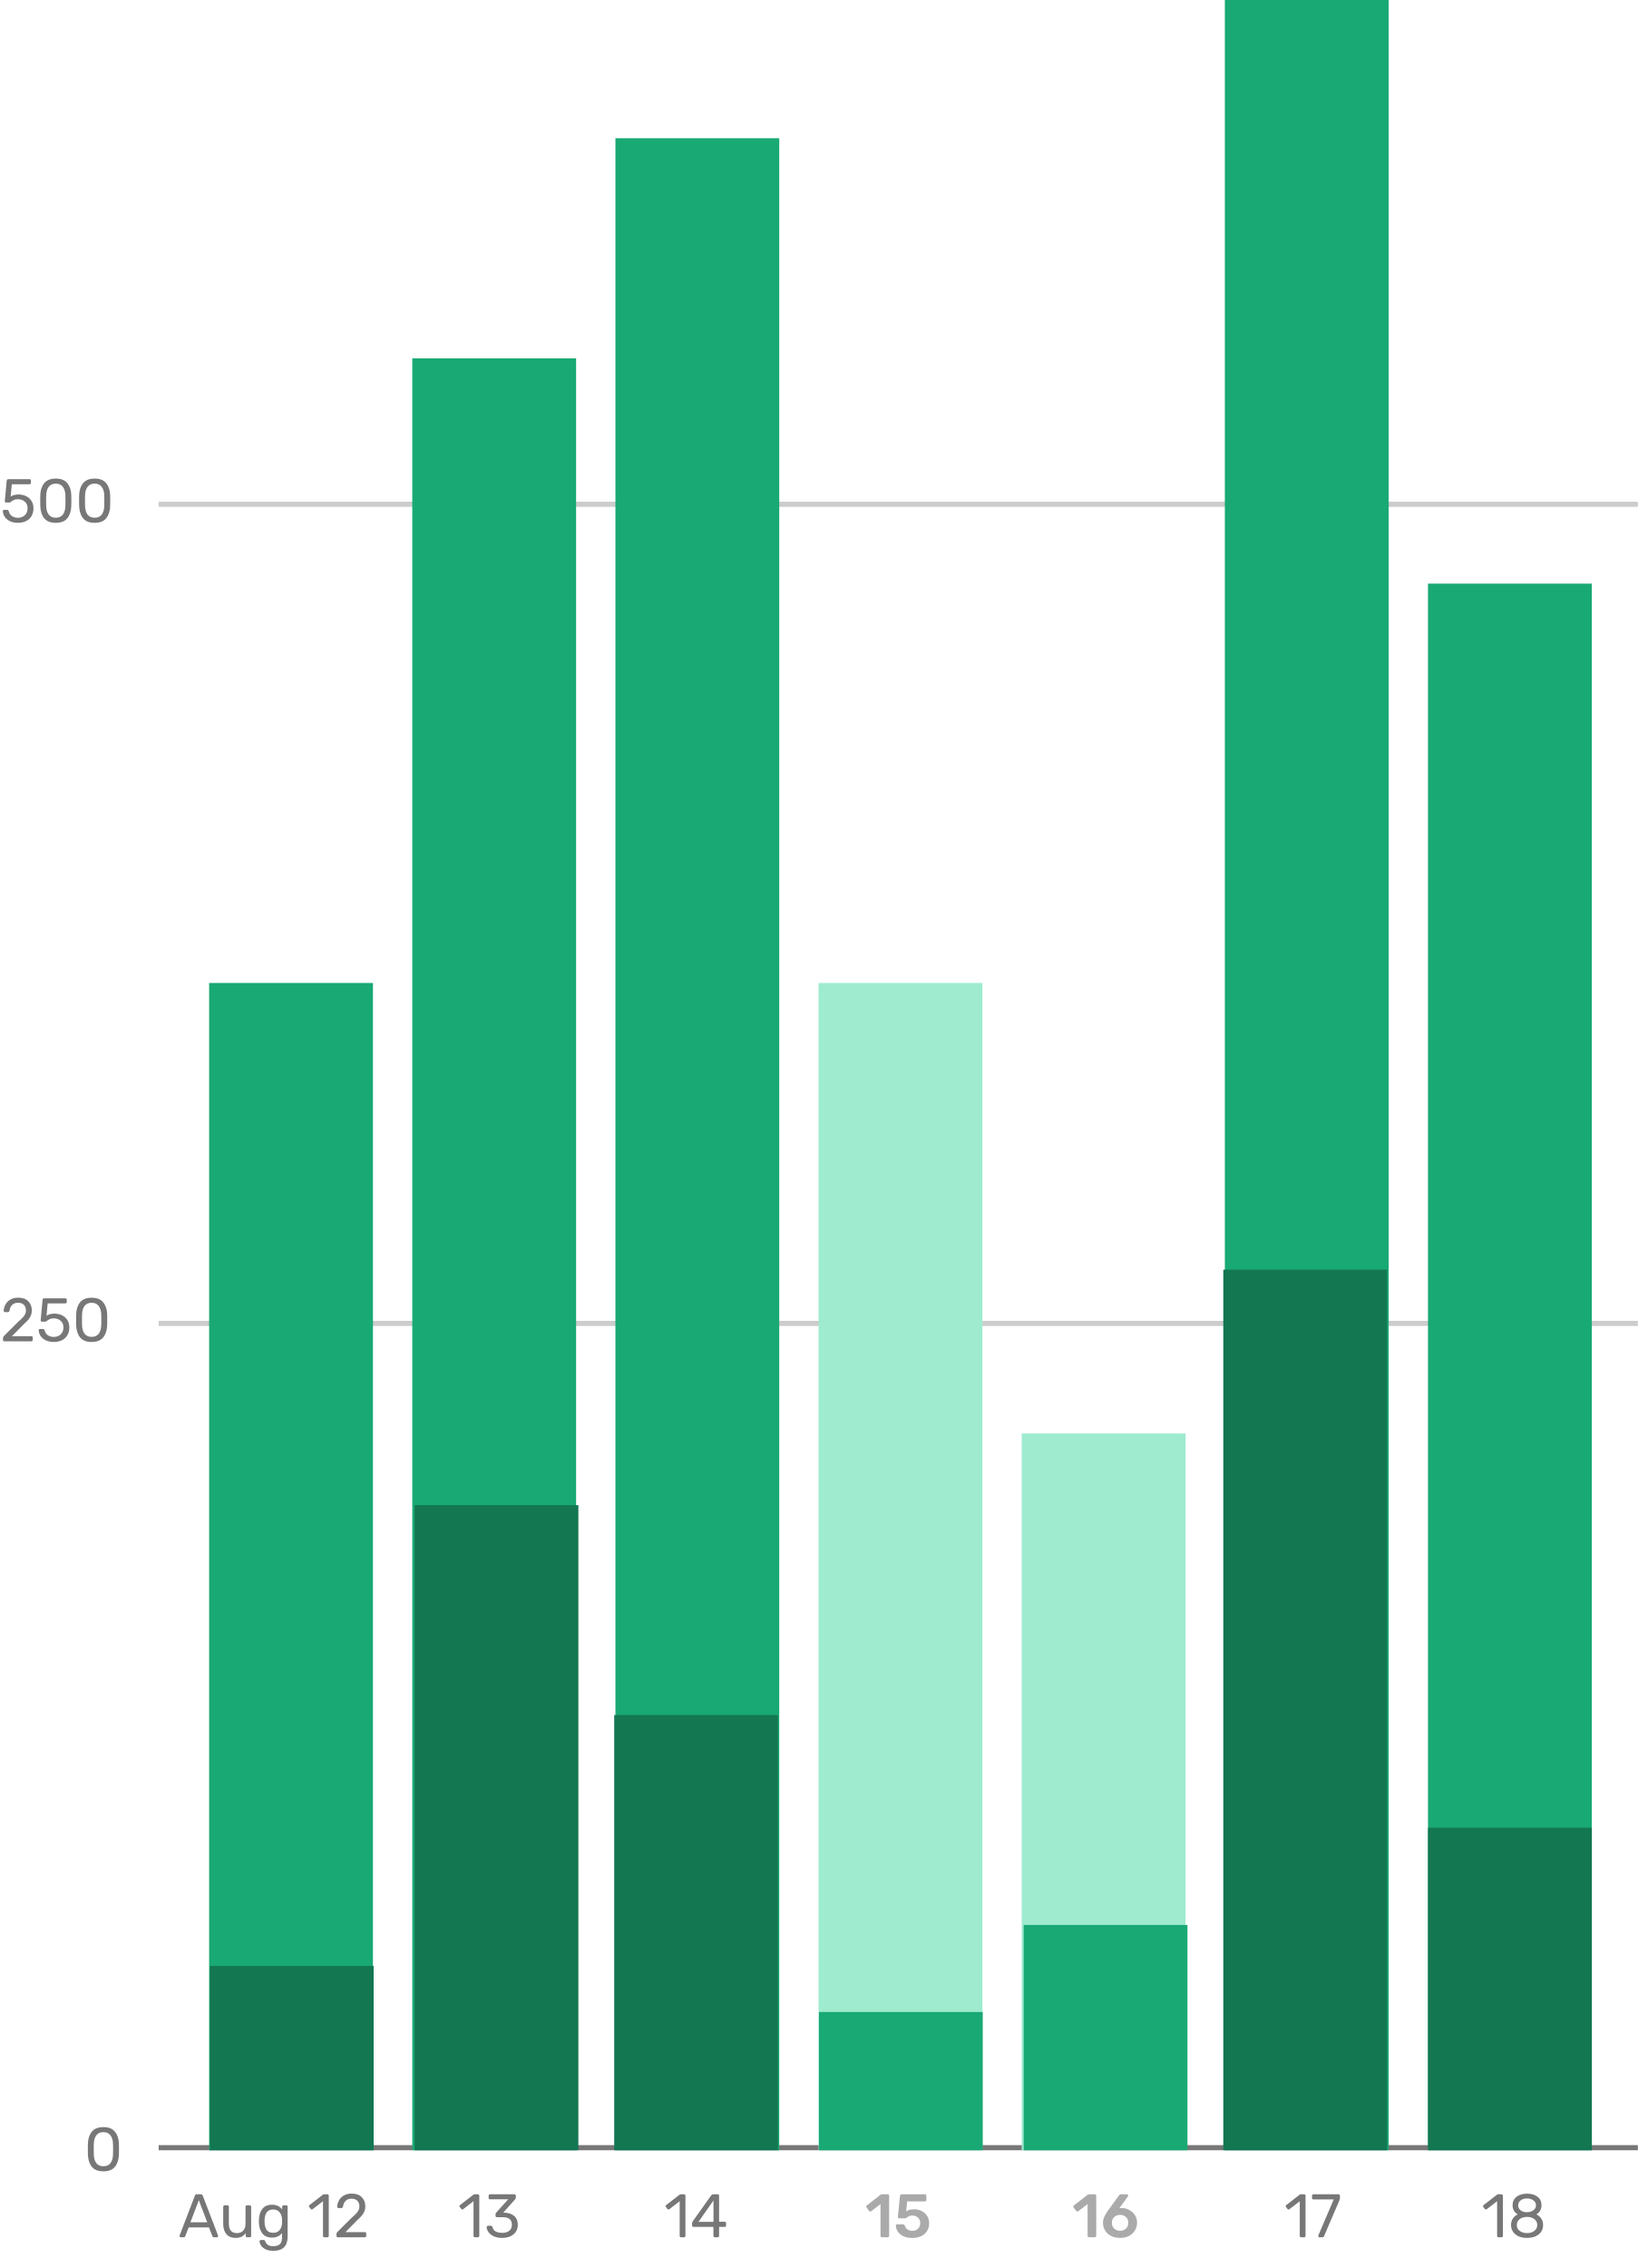
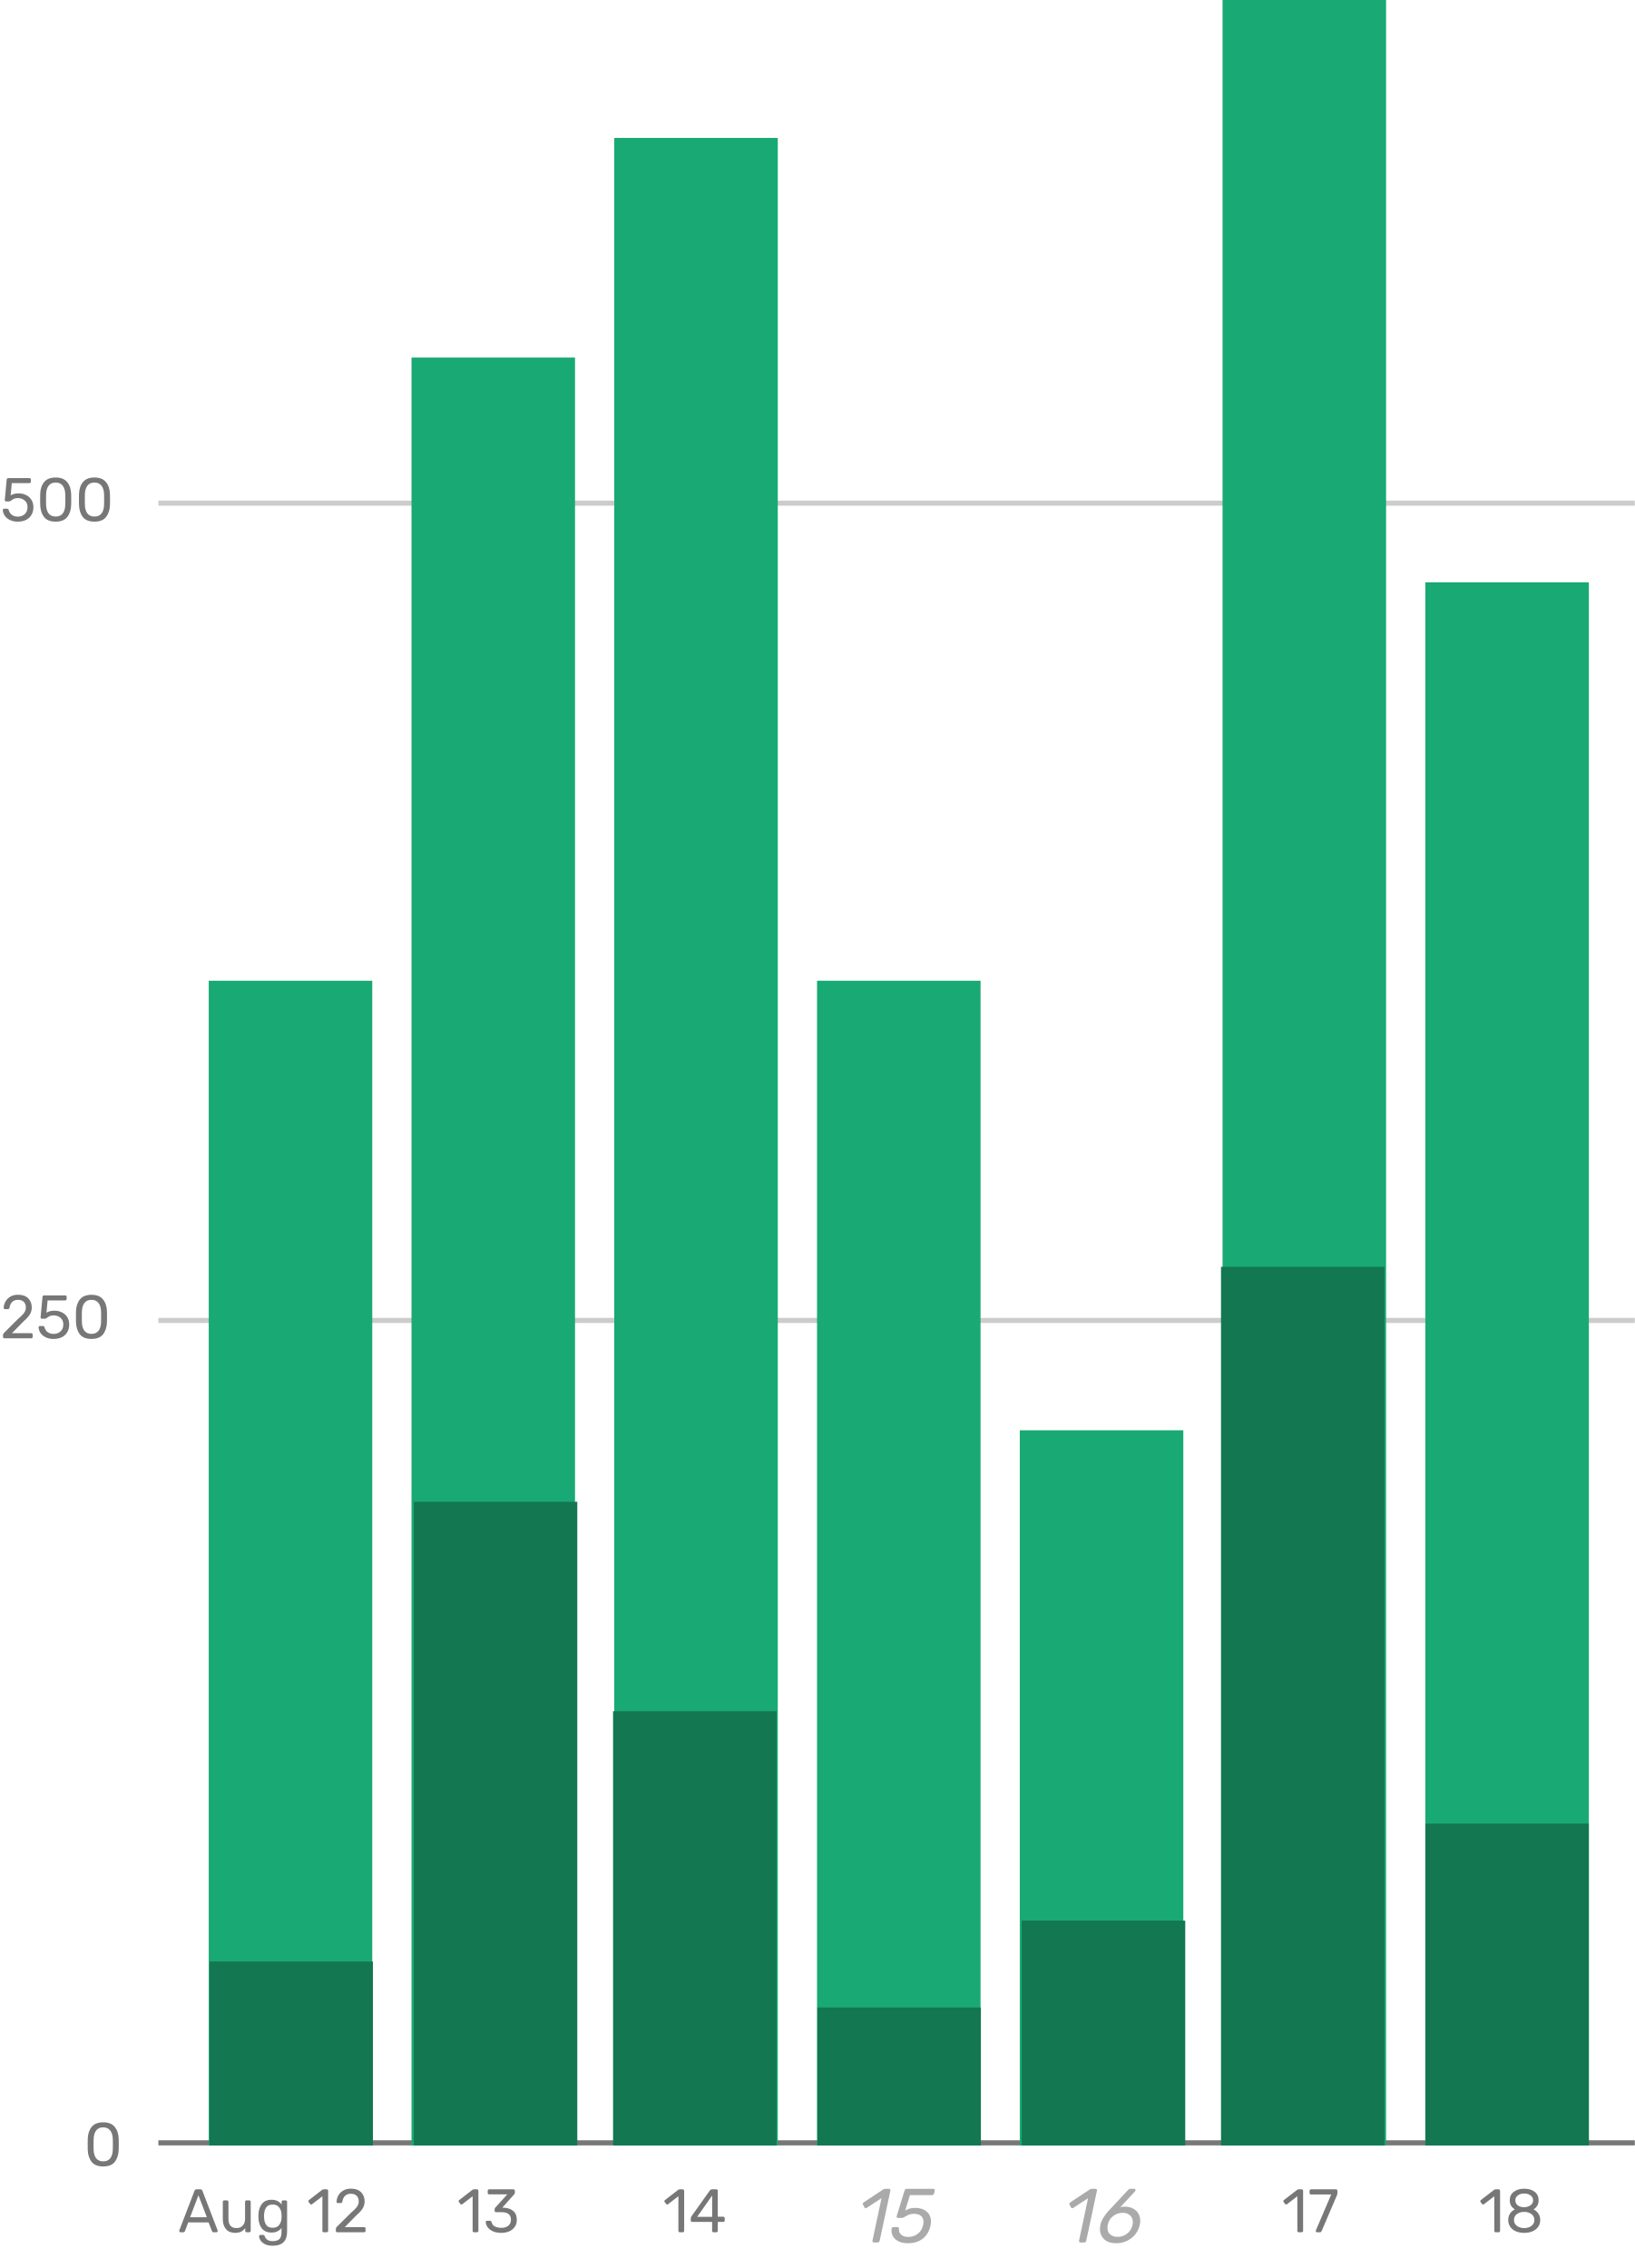
- <svg xmlns="http://www.w3.org/2000/svg" width="320" height="443" viewBox="0 0 320 443" fill="none">
+ <svg xmlns="http://www.w3.org/2000/svg" width="320" height="444" viewBox="0 0 320 444" fill="none">
  <line x1="31" y1="419.5" x2="320" y2="419.5" stroke="#777777" />
  <line x1="31" y1="258.5" x2="320" y2="258.5" stroke="#CCCCCC" />
  <line x1="31" y1="98.5" x2="320" y2="98.5" stroke="#CCCCCC" />
  <path d="M35.318 437C35.254 437 35.198 436.976 35.15 436.928C35.102 436.88 35.078 436.824 35.078 436.76L35.102 436.628L38.078 428.864C38.142 428.688 38.27 428.6 38.462 428.6H39.23C39.422 428.6 39.55 428.688 39.614 428.864L42.59 436.628L42.614 436.76C42.614 436.824 42.586 436.88 42.53 436.928C42.482 436.976 42.426 437 42.362 437H41.798C41.718 437 41.65 436.98 41.594 436.94C41.546 436.892 41.514 436.844 41.498 436.796L40.826 435.068H36.854L36.194 436.796C36.13 436.932 36.03 437 35.894 437H35.318ZM37.202 434.072H40.49L38.846 429.764L37.202 434.072ZM45.999 437.12C45.239 437.12 44.651 436.876 44.236 436.388C43.819 435.892 43.611 435.236 43.611 434.42V431.036C43.611 430.956 43.636 430.892 43.684 430.844C43.739 430.788 43.807 430.76 43.888 430.76H44.44C44.52 430.76 44.584 430.788 44.632 430.844C44.688 430.892 44.715 430.956 44.715 431.036V434.36C44.715 435.576 45.243 436.184 46.3 436.184C46.812 436.184 47.215 436.024 47.511 435.704C47.816 435.376 47.968 434.928 47.968 434.36V431.036C47.968 430.956 47.992 430.892 48.039 430.844C48.096 430.788 48.163 430.76 48.243 430.76H48.795C48.876 430.76 48.94 430.788 48.987 430.844C49.044 430.892 49.072 430.956 49.072 431.036V436.724C49.072 436.804 49.044 436.872 48.987 436.928C48.94 436.976 48.876 437 48.795 437H48.279C48.2 437 48.132 436.976 48.075 436.928C48.028 436.872 48.004 436.804 48.004 436.724V436.184C47.772 436.496 47.499 436.732 47.188 436.892C46.876 437.044 46.48 437.12 45.999 437.12ZM53.399 439.64C52.735 439.64 52.203 439.528 51.803 439.304C51.403 439.08 51.119 438.824 50.951 438.536C50.791 438.248 50.711 438 50.711 437.792C50.711 437.72 50.739 437.656 50.795 437.6C50.851 437.552 50.915 437.528 50.987 437.528H51.515C51.587 437.528 51.647 437.544 51.695 437.576C51.743 437.616 51.783 437.684 51.815 437.78C52.039 438.42 52.547 438.74 53.339 438.74C53.939 438.74 54.383 438.612 54.671 438.356C54.959 438.1 55.103 437.648 55.103 437V436.172C54.639 436.764 53.991 437.06 53.159 437.06C52.311 437.06 51.675 436.788 51.251 436.244C50.835 435.7 50.615 435.012 50.591 434.18L50.579 433.844L50.591 433.52C50.615 432.696 50.835 432.012 51.251 431.468C51.675 430.916 52.311 430.64 53.159 430.64C53.999 430.64 54.655 430.948 55.127 431.564V431.048C55.127 430.968 55.151 430.9 55.199 430.844C55.255 430.788 55.323 430.76 55.403 430.76H55.919C55.999 430.76 56.063 430.788 56.111 430.844C56.167 430.9 56.195 430.968 56.195 431.048V436.868C56.195 438.716 55.263 439.64 53.399 439.64ZM53.375 436.124C53.935 436.124 54.355 435.944 54.635 435.584C54.923 435.216 55.079 434.776 55.103 434.264C55.111 434.192 55.115 434.052 55.115 433.844C55.115 433.644 55.111 433.508 55.103 433.436C55.079 432.924 54.923 432.488 54.635 432.128C54.355 431.76 53.935 431.576 53.375 431.576C52.799 431.576 52.379 431.76 52.115 432.128C51.859 432.488 51.719 432.956 51.695 433.532L51.683 433.844L51.695 434.168C51.719 434.744 51.859 435.216 52.115 435.584C52.379 435.944 52.799 436.124 53.375 436.124ZM63.369 437C63.289 437 63.225 436.976 63.177 436.928C63.129 436.872 63.105 436.804 63.105 436.724V429.956L61.089 431.504C61.033 431.552 60.973 431.576 60.909 431.576C60.837 431.576 60.769 431.536 60.705 431.456L60.417 431.084C60.377 431.028 60.357 430.972 60.357 430.916C60.357 430.828 60.397 430.756 60.477 430.7L63.081 428.684C63.169 428.628 63.273 428.6 63.393 428.6H63.957C64.037 428.6 64.101 428.628 64.149 428.684C64.205 428.732 64.233 428.796 64.233 428.876V436.724C64.233 436.804 64.205 436.872 64.149 436.928C64.101 436.976 64.037 437 63.957 437H63.369ZM66.018 437C65.938 437 65.87 436.976 65.814 436.928C65.766 436.872 65.742 436.804 65.742 436.724V436.364C65.742 436.18 65.842 436.004 66.042 435.836L68.658 433.232C69.25 432.728 69.658 432.316 69.882 431.996C70.106 431.676 70.218 431.336 70.218 430.976C70.218 430.504 70.086 430.136 69.822 429.872C69.558 429.6 69.174 429.464 68.67 429.464C68.19 429.464 67.81 429.604 67.53 429.884C67.25 430.164 67.078 430.54 67.014 431.012C66.998 431.1 66.958 431.168 66.894 431.216C66.83 431.264 66.766 431.288 66.702 431.288H66.126C66.054 431.288 65.994 431.264 65.946 431.216C65.898 431.168 65.874 431.112 65.874 431.048C65.89 430.624 66.002 430.216 66.21 429.824C66.426 429.424 66.742 429.1 67.158 428.852C67.574 428.596 68.078 428.468 68.67 428.468C69.566 428.468 70.238 428.704 70.686 429.176C71.142 429.64 71.37 430.232 71.37 430.952C71.37 431.456 71.246 431.912 70.998 432.32C70.758 432.72 70.378 433.144 69.858 433.592L67.494 435.992H71.274C71.362 435.992 71.43 436.016 71.478 436.064C71.526 436.112 71.55 436.18 71.55 436.268V436.724C71.55 436.804 71.522 436.872 71.466 436.928C71.418 436.976 71.354 437 71.274 437H66.018Z" fill="#777777" />
  <path d="M92.777 437C92.697 437 92.633 436.976 92.585 436.928C92.537 436.872 92.513 436.804 92.513 436.724V429.956L90.497 431.504C90.441 431.552 90.381 431.576 90.317 431.576C90.245 431.576 90.177 431.536 90.113 431.456L89.825 431.084C89.785 431.028 89.765 430.972 89.765 430.916C89.765 430.828 89.805 430.756 89.885 430.7L92.489 428.684C92.577 428.628 92.681 428.6 92.801 428.6H93.365C93.445 428.6 93.509 428.628 93.557 428.684C93.613 428.732 93.641 428.796 93.641 428.876V436.724C93.641 436.804 93.613 436.872 93.557 436.928C93.509 436.976 93.445 437 93.365 437H92.777ZM98.115 437.12C97.491 437.12 96.951 437.02 96.495 436.82C96.039 436.612 95.691 436.344 95.451 436.016C95.219 435.688 95.095 435.348 95.079 434.996C95.079 434.924 95.103 434.868 95.151 434.828C95.199 434.78 95.259 434.756 95.331 434.756H95.871C95.959 434.756 96.031 434.776 96.087 434.816C96.143 434.848 96.187 434.916 96.219 435.02C96.323 435.428 96.547 435.716 96.891 435.884C97.243 436.052 97.655 436.136 98.127 436.136C98.703 436.136 99.159 436 99.495 435.728C99.839 435.448 100.011 435.052 100.011 434.54C100.011 433.564 99.415 433.076 98.223 433.076H97.095C97.015 433.076 96.947 433.052 96.891 433.004C96.843 432.948 96.819 432.88 96.819 432.8V432.488C96.819 432.368 96.863 432.264 96.951 432.176L99.291 429.584H95.739C95.659 429.584 95.591 429.56 95.535 429.512C95.487 429.464 95.463 429.4 95.463 429.32V428.888C95.463 428.8 95.487 428.732 95.535 428.684C95.591 428.628 95.659 428.6 95.739 428.6H100.491C100.579 428.6 100.647 428.628 100.695 428.684C100.751 428.732 100.779 428.8 100.779 428.888V429.284C100.779 429.372 100.739 429.464 100.659 429.56L98.319 432.188H98.511C99.327 432.212 99.971 432.424 100.443 432.824C100.923 433.224 101.163 433.808 101.163 434.576C101.163 435.104 101.031 435.56 100.767 435.944C100.511 436.32 100.151 436.612 99.687 436.82C99.223 437.02 98.699 437.12 98.115 437.12Z" fill="#777777" />
  <path d="M133.054 437C132.974 437 132.91 436.976 132.862 436.928C132.814 436.872 132.79 436.804 132.79 436.724V429.956L130.774 431.504C130.718 431.552 130.658 431.576 130.594 431.576C130.522 431.576 130.454 431.536 130.39 431.456L130.102 431.084C130.062 431.028 130.042 430.972 130.042 430.916C130.042 430.828 130.082 430.756 130.162 430.7L132.766 428.684C132.854 428.628 132.958 428.6 133.078 428.6H133.642C133.722 428.6 133.786 428.628 133.834 428.684C133.89 428.732 133.918 428.796 133.918 428.876V436.724C133.918 436.804 133.89 436.872 133.834 436.928C133.786 436.976 133.722 437 133.642 437H133.054ZM139.664 437C139.584 437 139.516 436.976 139.46 436.928C139.412 436.872 139.388 436.804 139.388 436.724V434.972H135.488C135.408 434.972 135.34 434.948 135.284 434.9C135.236 434.844 135.212 434.776 135.212 434.696V434.252C135.212 434.14 135.256 434.02 135.344 433.892L138.956 428.804C138.996 428.74 139.056 428.692 139.136 428.66C139.216 428.62 139.304 428.6 139.4 428.6H140.216C140.304 428.6 140.372 428.624 140.42 428.672C140.468 428.72 140.492 428.788 140.492 428.876V433.964H141.584C141.664 433.964 141.728 433.992 141.776 434.048C141.832 434.096 141.86 434.16 141.86 434.24V434.696C141.86 434.776 141.832 434.844 141.776 434.9C141.728 434.948 141.664 434.972 141.584 434.972H140.492V436.724C140.492 436.804 140.464 436.872 140.408 436.928C140.36 436.976 140.296 437 140.216 437H139.664ZM136.46 433.988H139.4V429.812L136.46 433.988Z" fill="#777777" />
-   <path d="M172.314 437C172.234 437 172.166 436.972 172.11 436.916C172.054 436.86 172.026 436.792 172.026 436.712V430.52L170.214 431.912C170.166 431.952 170.106 431.972 170.034 431.972C169.938 431.972 169.862 431.932 169.806 431.852L169.29 431.18C169.25 431.124 169.23 431.068 169.23 431.012C169.23 430.916 169.274 430.836 169.362 430.772L172.05 428.684C172.138 428.628 172.238 428.6 172.35 428.6H173.43C173.51 428.6 173.578 428.628 173.634 428.684C173.69 428.74 173.718 428.808 173.718 428.888V436.712C173.718 436.792 173.69 436.86 173.634 436.916C173.578 436.972 173.51 437 173.43 437H172.314ZM178.241 437.132C177.577 437.132 177.001 437.02 176.513 436.796C176.033 436.572 175.669 436.276 175.421 435.908C175.173 435.54 175.041 435.144 175.025 434.72V434.696C175.025 434.632 175.049 434.58 175.097 434.54C175.153 434.492 175.213 434.468 175.277 434.468H176.417C176.601 434.468 176.717 434.548 176.765 434.708C176.877 435.06 177.061 435.32 177.317 435.488C177.581 435.656 177.889 435.74 178.241 435.74C178.689 435.74 179.057 435.604 179.345 435.332C179.641 435.06 179.789 434.684 179.789 434.204C179.789 433.772 179.641 433.424 179.345 433.16C179.057 432.888 178.689 432.752 178.241 432.752C178.001 432.752 177.805 432.784 177.653 432.848C177.501 432.912 177.353 433 177.209 433.112C177.193 433.12 177.157 433.144 177.101 433.184C177.045 433.224 176.993 433.252 176.945 433.268C176.905 433.284 176.861 433.292 176.813 433.292H175.685C175.613 433.292 175.549 433.268 175.493 433.22C175.445 433.164 175.421 433.1 175.421 433.028L175.829 428.936C175.837 428.832 175.873 428.752 175.937 428.696C176.009 428.632 176.093 428.6 176.189 428.6H180.701C180.789 428.6 180.857 428.628 180.905 428.684C180.961 428.732 180.989 428.8 180.989 428.888V429.704C180.989 429.784 180.961 429.852 180.905 429.908C180.857 429.964 180.789 429.992 180.701 429.992H177.233L177.041 431.936C177.225 431.816 177.437 431.72 177.677 431.648C177.917 431.568 178.229 431.528 178.613 431.528C179.133 431.528 179.613 431.64 180.053 431.864C180.501 432.08 180.857 432.396 181.121 432.812C181.393 433.22 181.529 433.696 181.529 434.24C181.529 434.824 181.393 435.336 181.121 435.776C180.849 436.208 180.465 436.544 179.969 436.784C179.473 437.016 178.897 437.132 178.241 437.132Z" fill="#AAAAAA" />
-   <path d="M212.773 437C212.693 437 212.625 436.972 212.569 436.916C212.513 436.86 212.485 436.792 212.485 436.712V430.52L210.673 431.912C210.625 431.952 210.565 431.972 210.493 431.972C210.397 431.972 210.321 431.932 210.265 431.852L209.749 431.18C209.709 431.124 209.689 431.068 209.689 431.012C209.689 430.916 209.733 430.836 209.821 430.772L212.509 428.684C212.597 428.628 212.697 428.6 212.809 428.6H213.889C213.969 428.6 214.037 428.628 214.093 428.684C214.149 428.74 214.177 428.808 214.177 428.888V436.712C214.177 436.792 214.149 436.86 214.093 436.916C214.037 436.972 213.969 437 213.889 437H212.773ZM218.856 437.12C218.184 437.12 217.592 436.992 217.08 436.736C216.576 436.48 216.184 436.128 215.904 435.68C215.632 435.232 215.496 434.728 215.496 434.168C215.496 433.464 215.808 432.688 216.432 431.84L218.616 428.84C218.68 428.76 218.74 428.7 218.796 428.66C218.852 428.62 218.932 428.6 219.036 428.6H220.176C220.248 428.6 220.304 428.628 220.344 428.684C220.392 428.732 220.416 428.792 220.416 428.864C220.416 428.92 220.4 428.972 220.368 429.02L218.688 431.336C218.816 431.304 218.984 431.288 219.192 431.288C219.728 431.296 220.22 431.428 220.668 431.684C221.124 431.932 221.484 432.272 221.748 432.704C222.02 433.136 222.156 433.616 222.156 434.144C222.156 434.688 222.02 435.188 221.748 435.644C221.484 436.092 221.1 436.452 220.596 436.724C220.1 436.988 219.52 437.12 218.856 437.12ZM218.832 435.728C219.28 435.728 219.66 435.592 219.972 435.32C220.284 435.04 220.44 434.656 220.44 434.168C220.44 433.688 220.284 433.312 219.972 433.04C219.668 432.76 219.288 432.62 218.832 432.62C218.384 432.62 218.004 432.76 217.692 433.04C217.388 433.312 217.236 433.688 217.236 434.168C217.236 434.656 217.388 435.04 217.692 435.32C218.004 435.592 218.384 435.728 218.832 435.728Z" fill="#AAAAAA" />
+   <path d="M171.062 439C170.962 439 170.882 438.97 170.822 438.91C170.772 438.84 170.757 438.755 170.777 438.655L172.547 430.33L169.697 432.205C169.607 432.265 169.527 432.295 169.457 432.295C169.347 432.295 169.267 432.245 169.217 432.145L168.917 431.605C168.887 431.555 168.872 431.51 168.872 431.47C168.872 431.34 168.947 431.225 169.097 431.125L172.907 428.605C172.977 428.565 173.032 428.54 173.072 428.53C173.122 428.51 173.187 428.5 173.267 428.5H174.002C174.102 428.5 174.177 428.53 174.227 428.59C174.287 428.65 174.307 428.735 174.287 428.845L172.187 438.655C172.167 438.755 172.117 438.84 172.037 438.91C171.967 438.97 171.882 439 171.782 439H171.062ZM177.721 439.15C177.021 439.15 176.431 439.04 175.951 438.82C175.471 438.59 175.106 438.285 174.856 437.905C174.616 437.525 174.496 437.1 174.496 436.63C174.496 436.56 174.506 436.445 174.526 436.285C174.536 436.195 174.576 436.125 174.646 436.075C174.716 436.015 174.796 435.985 174.886 435.985H175.621C175.861 435.985 175.976 436.095 175.966 436.315C175.926 436.845 176.081 437.245 176.431 437.515C176.781 437.785 177.226 437.92 177.766 437.92C178.476 437.92 179.101 437.715 179.641 437.305C180.191 436.885 180.541 436.31 180.691 435.58C180.741 435.33 180.766 435.125 180.766 434.965C180.766 434.455 180.601 434.065 180.271 433.795C179.951 433.525 179.496 433.39 178.906 433.39C178.546 433.39 178.236 433.44 177.976 433.54C177.716 433.63 177.451 433.76 177.181 433.93C177.021 434.02 176.891 434.09 176.791 434.14C176.691 434.18 176.591 434.2 176.491 434.2H175.771C175.671 434.2 175.596 434.165 175.546 434.095C175.496 434.025 175.486 433.945 175.516 433.855L177.046 428.875C177.076 428.755 177.131 428.665 177.211 428.605C177.291 428.535 177.386 428.5 177.496 428.5H182.686C182.786 428.5 182.861 428.535 182.911 428.605C182.961 428.665 182.981 428.745 182.971 428.845L182.836 429.4C182.816 429.5 182.766 429.58 182.686 429.64C182.616 429.7 182.531 429.73 182.431 429.73H178.111L177.181 432.745C177.411 432.605 177.681 432.485 177.991 432.385C178.301 432.285 178.696 432.235 179.176 432.235C180.066 432.235 180.796 432.47 181.366 432.94C181.936 433.41 182.221 434.055 182.221 434.875C182.221 435.155 182.196 435.41 182.146 435.64C181.916 436.77 181.411 437.64 180.631 438.25C179.861 438.85 178.891 439.15 177.721 439.15Z" fill="#AAAAAA" />
+   <path d="M211.496 439C211.396 439 211.316 438.97 211.256 438.91C211.206 438.84 211.191 438.755 211.211 438.655L212.981 430.33L210.131 432.205C210.041 432.265 209.961 432.295 209.891 432.295C209.781 432.295 209.701 432.245 209.651 432.145L209.351 431.605C209.321 431.555 209.306 431.51 209.306 431.47C209.306 431.34 209.381 431.225 209.531 431.125L213.341 428.605C213.411 428.565 213.466 428.54 213.506 428.53C213.556 428.51 213.621 428.5 213.701 428.5H214.436C214.536 428.5 214.611 428.53 214.661 428.59C214.721 428.65 214.741 428.735 214.721 428.845L212.621 438.655C212.601 438.755 212.551 438.84 212.471 438.91C212.401 438.97 212.316 439 212.216 439H211.496ZM218.5 439.15C217.48 439.15 216.69 438.89 216.13 438.37C215.58 437.84 215.305 437.165 215.305 436.345C215.305 436.085 215.335 435.82 215.395 435.55C215.575 434.69 216.115 433.77 217.015 432.79L220.735 428.8C220.835 428.7 220.92 428.625 220.99 428.575C221.07 428.525 221.17 428.5 221.29 428.5H222.025C222.115 428.5 222.18 428.535 222.22 428.605C222.26 428.665 222.27 428.74 222.25 428.83C222.24 428.88 222.22 428.925 222.19 428.965C222.17 428.995 222.155 429.015 222.145 429.025L219.295 432.085C219.565 432.025 219.865 431.995 220.195 431.995C220.815 431.995 221.35 432.12 221.8 432.37C222.26 432.61 222.605 432.94 222.835 433.36C223.075 433.78 223.195 434.25 223.195 434.77C223.195 435.01 223.165 435.265 223.105 435.535C222.975 436.175 222.7 436.775 222.28 437.335C221.86 437.885 221.32 438.325 220.66 438.655C220.01 438.985 219.29 439.15 218.5 439.15ZM218.755 437.905C219.435 437.905 220.05 437.7 220.6 437.29C221.16 436.87 221.52 436.29 221.68 435.55C221.72 435.38 221.74 435.195 221.74 434.995C221.74 434.425 221.55 433.985 221.17 433.675C220.8 433.355 220.325 433.195 219.745 433.195C219.075 433.195 218.46 433.405 217.9 433.825C217.34 434.245 216.985 434.82 216.835 435.55C216.795 435.74 216.775 435.935 216.775 436.135C216.775 436.695 216.96 437.13 217.33 437.44C217.7 437.75 218.175 437.905 218.755 437.905Z" fill="#AAAAAA" />
  <path d="M254.205 437C254.125 437 254.061 436.976 254.013 436.928C253.965 436.872 253.941 436.804 253.941 436.724V429.956L251.925 431.504C251.869 431.552 251.809 431.576 251.745 431.576C251.673 431.576 251.605 431.536 251.541 431.456L251.253 431.084C251.213 431.028 251.193 430.972 251.193 430.916C251.193 430.828 251.233 430.756 251.313 430.7L253.917 428.684C254.005 428.628 254.109 428.6 254.229 428.6H254.793C254.873 428.6 254.937 428.628 254.985 428.684C255.041 428.732 255.069 428.796 255.069 428.876V436.724C255.069 436.804 255.041 436.872 254.985 436.928C254.937 436.976 254.873 437 254.793 437H254.205ZM257.79 437C257.718 437 257.658 436.976 257.61 436.928C257.57 436.872 257.55 436.808 257.55 436.736L257.574 436.628L260.574 429.608H256.614C256.534 429.608 256.466 429.584 256.41 429.536C256.362 429.48 256.338 429.412 256.338 429.332V428.888C256.338 428.8 256.362 428.732 256.41 428.684C256.458 428.628 256.526 428.6 256.614 428.6H261.51C261.598 428.6 261.666 428.628 261.714 428.684C261.762 428.732 261.786 428.8 261.786 428.888V429.296C261.786 429.44 261.754 429.596 261.69 429.764L258.726 436.7C258.686 436.788 258.642 436.86 258.594 436.916C258.546 436.972 258.478 437 258.39 437H257.79Z" fill="#777777" />
  <path d="M292.76 437C292.68 437 292.616 436.976 292.568 436.928C292.52 436.872 292.496 436.804 292.496 436.724V429.956L290.48 431.504C290.424 431.552 290.364 431.576 290.3 431.576C290.228 431.576 290.16 431.536 290.096 431.456L289.808 431.084C289.768 431.028 289.748 430.972 289.748 430.916C289.748 430.828 289.788 430.756 289.868 430.7L292.472 428.684C292.56 428.628 292.664 428.6 292.784 428.6H293.348C293.428 428.6 293.492 428.628 293.54 428.684C293.596 428.732 293.624 428.796 293.624 428.876V436.724C293.624 436.804 293.596 436.872 293.54 436.928C293.492 436.976 293.428 437 293.348 437H292.76ZM298.35 437.12C297.742 437.12 297.198 437.02 296.718 436.82C296.246 436.612 295.878 436.316 295.614 435.932C295.35 435.548 295.218 435.1 295.218 434.588C295.218 434.116 295.334 433.704 295.566 433.352C295.806 432.992 296.126 432.716 296.526 432.524C296.206 432.34 295.958 432.1 295.782 431.804C295.606 431.5 295.518 431.144 295.518 430.736C295.518 430.04 295.778 429.492 296.298 429.092C296.818 428.684 297.502 428.48 298.35 428.48C299.198 428.48 299.878 428.68 300.39 429.08C300.91 429.48 301.17 430.032 301.17 430.736C301.17 431.136 301.082 431.488 300.906 431.792C300.73 432.088 300.486 432.332 300.174 432.524C300.574 432.716 300.89 432.992 301.122 433.352C301.362 433.704 301.482 434.12 301.482 434.6C301.482 435.112 301.35 435.56 301.086 435.944C300.822 436.32 300.45 436.612 299.97 436.82C299.498 437.02 298.958 437.12 298.35 437.12ZM298.35 432.104C298.838 432.088 299.25 431.96 299.586 431.72C299.922 431.48 300.09 431.16 300.09 430.76C300.09 430.352 299.922 430.028 299.586 429.788C299.258 429.54 298.846 429.416 298.35 429.416C297.846 429.416 297.43 429.54 297.102 429.788C296.774 430.028 296.61 430.352 296.61 430.76C296.61 431.168 296.774 431.496 297.102 431.744C297.43 431.984 297.846 432.104 298.35 432.104ZM298.35 436.184C298.918 436.184 299.39 436.04 299.766 435.752C300.15 435.464 300.342 435.08 300.342 434.6C300.342 434.12 300.15 433.736 299.766 433.448C299.39 433.16 298.918 433.016 298.35 433.016C297.774 433.016 297.294 433.16 296.91 433.448C296.534 433.736 296.346 434.12 296.346 434.6C296.346 435.08 296.534 435.464 296.91 435.752C297.294 436.04 297.774 436.184 298.35 436.184Z" fill="#777777" />
  <path d="M20.198 424.12C19.166 424.12 18.41 423.82 17.93 423.22C17.458 422.612 17.206 421.82 17.174 420.844L17.162 419.812L17.174 418.744C17.198 417.776 17.45 416.992 17.93 416.392C18.418 415.784 19.174 415.48 20.198 415.48C21.23 415.48 21.986 415.784 22.466 416.392C22.954 416.992 23.21 417.776 23.234 418.744C23.242 418.968 23.246 419.324 23.246 419.812C23.246 420.284 23.242 420.628 23.234 420.844C23.202 421.82 22.946 422.612 22.466 423.22C21.994 423.82 21.238 424.12 20.198 424.12ZM20.198 423.124C20.814 423.124 21.278 422.92 21.59 422.512C21.902 422.104 22.066 421.528 22.082 420.784C22.09 420.552 22.094 420.22 22.094 419.788C22.094 419.348 22.09 419.02 22.082 418.804C22.066 418.068 21.898 417.496 21.578 417.088C21.266 416.672 20.806 416.464 20.198 416.464C19.59 416.464 19.13 416.672 18.818 417.088C18.506 417.496 18.342 418.068 18.326 418.804L18.314 419.788L18.326 420.784C18.342 421.528 18.506 422.104 18.818 422.512C19.13 422.92 19.59 423.124 20.198 423.124Z" fill="#777777" />
  <path d="M0.864 262C0.784 262 0.716 261.976 0.66 261.928C0.612 261.872 0.588 261.804 0.588 261.724V261.364C0.588 261.18 0.688 261.004 0.888 260.836L3.504 258.232C4.096 257.728 4.504 257.316 4.728 256.996C4.952 256.676 5.064 256.336 5.064 255.976C5.064 255.504 4.932 255.136 4.668 254.872C4.404 254.6 4.02 254.464 3.516 254.464C3.036 254.464 2.656 254.604 2.376 254.884C2.096 255.164 1.924 255.54 1.86 256.012C1.844 256.1 1.804 256.168 1.74 256.216C1.676 256.264 1.612 256.288 1.548 256.288H0.972C0.9 256.288 0.84 256.264 0.792 256.216C0.744 256.168 0.72 256.112 0.72 256.048C0.736 255.624 0.848 255.216 1.056 254.824C1.272 254.424 1.588 254.1 2.004 253.852C2.42 253.596 2.924 253.468 3.516 253.468C4.412 253.468 5.084 253.704 5.532 254.176C5.988 254.64 6.216 255.232 6.216 255.952C6.216 256.456 6.092 256.912 5.844 257.32C5.604 257.72 5.224 258.144 4.704 258.592L2.34 260.992H6.12C6.208 260.992 6.276 261.016 6.324 261.064C6.372 261.112 6.396 261.18 6.396 261.268V261.724C6.396 261.804 6.368 261.872 6.312 261.928C6.264 261.976 6.2 262 6.12 262H0.864ZM10.5 262.12C9.9 262.12 9.38 262.012 8.94 261.796C8.5 261.58 8.164 261.3 7.932 260.956C7.7 260.604 7.576 260.228 7.56 259.828V259.804C7.56 259.74 7.584 259.688 7.632 259.648C7.68 259.608 7.736 259.588 7.8 259.588H8.388C8.556 259.588 8.664 259.676 8.712 259.852C8.832 260.284 9.052 260.608 9.372 260.824C9.7 261.032 10.076 261.136 10.5 261.136C11.044 261.136 11.496 260.972 11.856 260.644C12.216 260.308 12.396 259.848 12.396 259.264C12.396 258.728 12.216 258.304 11.856 257.992C11.496 257.672 11.044 257.512 10.5 257.512C10.212 257.512 9.98 257.548 9.804 257.62C9.628 257.692 9.448 257.796 9.264 257.932C9.16 258.012 9.072 258.072 9 258.112C8.936 258.144 8.864 258.16 8.784 258.16H8.208C8.136 258.16 8.072 258.136 8.016 258.088C7.96 258.032 7.936 257.968 7.944 257.896L8.316 253.9C8.34 253.7 8.44 253.6 8.616 253.6H12.768C12.856 253.6 12.924 253.624 12.972 253.672C13.02 253.72 13.044 253.788 13.044 253.876V254.32C13.044 254.4 13.016 254.464 12.96 254.512C12.912 254.56 12.848 254.584 12.768 254.584H9.312L9.096 256.996C9.48 256.724 9.996 256.588 10.644 256.588C11.18 256.588 11.668 256.696 12.108 256.912C12.548 257.12 12.896 257.428 13.152 257.836C13.416 258.244 13.548 258.728 13.548 259.288C13.548 259.88 13.416 260.392 13.152 260.824C12.896 261.248 12.536 261.572 12.072 261.796C11.616 262.012 11.092 262.12 10.5 262.12ZM17.901 262.12C16.869 262.12 16.113 261.82 15.633 261.22C15.161 260.612 14.909 259.82 14.877 258.844L14.865 257.812L14.877 256.744C14.901 255.776 15.153 254.992 15.633 254.392C16.121 253.784 16.877 253.48 17.901 253.48C18.933 253.48 19.689 253.784 20.169 254.392C20.657 254.992 20.913 255.776 20.937 256.744C20.945 256.968 20.949 257.324 20.949 257.812C20.949 258.284 20.945 258.628 20.937 258.844C20.905 259.82 20.649 260.612 20.169 261.22C19.697 261.82 18.941 262.12 17.901 262.12ZM17.901 261.124C18.517 261.124 18.981 260.92 19.293 260.512C19.605 260.104 19.769 259.528 19.785 258.784C19.793 258.552 19.797 258.22 19.797 257.788C19.797 257.348 19.793 257.02 19.785 256.804C19.769 256.068 19.601 255.496 19.281 255.088C18.969 254.672 18.509 254.464 17.901 254.464C17.293 254.464 16.833 254.672 16.521 255.088C16.209 255.496 16.045 256.068 16.029 256.804L16.017 257.788L16.029 258.784C16.045 259.528 16.209 260.104 16.521 260.512C16.833 260.92 17.293 261.124 17.901 261.124Z" fill="#777777" />
  <path d="M3.492 102.12C2.892 102.12 2.372 102.012 1.932 101.796C1.492 101.58 1.156 101.3 0.924 100.956C0.692 100.604 0.568 100.228 0.552 99.828V99.804C0.552 99.74 0.576 99.688 0.624 99.648C0.672 99.608 0.728 99.588 0.792 99.588H1.38C1.548 99.588 1.656 99.676 1.704 99.852C1.824 100.284 2.044 100.608 2.364 100.824C2.692 101.032 3.068 101.136 3.492 101.136C4.036 101.136 4.488 100.972 4.848 100.644C5.208 100.308 5.388 99.848 5.388 99.264C5.388 98.728 5.208 98.304 4.848 97.992C4.488 97.672 4.036 97.512 3.492 97.512C3.204 97.512 2.972 97.548 2.796 97.62C2.62 97.692 2.44 97.796 2.256 97.932C2.152 98.012 2.064 98.072 1.992 98.112C1.928 98.144 1.856 98.16 1.776 98.16H1.2C1.128 98.16 1.064 98.136 1.008 98.088C0.952 98.032 0.928 97.968 0.936 97.896L1.308 93.9C1.332 93.7 1.432 93.6 1.608 93.6H5.76C5.848 93.6 5.916 93.624 5.964 93.672C6.012 93.72 6.036 93.788 6.036 93.876V94.32C6.036 94.4 6.008 94.464 5.952 94.512C5.904 94.56 5.84 94.584 5.76 94.584H2.304L2.088 96.996C2.472 96.724 2.988 96.588 3.636 96.588C4.172 96.588 4.66 96.696 5.1 96.912C5.54 97.12 5.888 97.428 6.144 97.836C6.408 98.244 6.54 98.728 6.54 99.288C6.54 99.88 6.408 100.392 6.144 100.824C5.888 101.248 5.528 101.572 5.064 101.796C4.608 102.012 4.084 102.12 3.492 102.12ZM10.894 102.12C9.862 102.12 9.106 101.82 8.626 101.22C8.154 100.612 7.902 99.82 7.87 98.844L7.858 97.812L7.87 96.744C7.894 95.776 8.146 94.992 8.626 94.392C9.114 93.784 9.87 93.48 10.894 93.48C11.926 93.48 12.682 93.784 13.162 94.392C13.65 94.992 13.906 95.776 13.93 96.744C13.938 96.968 13.942 97.324 13.942 97.812C13.942 98.284 13.938 98.628 13.93 98.844C13.898 99.82 13.642 100.612 13.162 101.22C12.69 101.82 11.934 102.12 10.894 102.12ZM10.894 101.124C11.51 101.124 11.974 100.92 12.286 100.512C12.598 100.104 12.762 99.528 12.778 98.784C12.786 98.552 12.79 98.22 12.79 97.788C12.79 97.348 12.786 97.02 12.778 96.804C12.762 96.068 12.594 95.496 12.274 95.088C11.962 94.672 11.502 94.464 10.894 94.464C10.286 94.464 9.826 94.672 9.514 95.088C9.202 95.496 9.038 96.068 9.022 96.804L9.01 97.788L9.022 98.784C9.038 99.528 9.202 100.104 9.514 100.512C9.826 100.92 10.286 101.124 10.894 101.124ZM18.487 102.12C17.455 102.12 16.699 101.82 16.219 101.22C15.747 100.612 15.495 99.82 15.463 98.844L15.451 97.812L15.463 96.744C15.487 95.776 15.739 94.992 16.219 94.392C16.707 93.784 17.463 93.48 18.487 93.48C19.519 93.48 20.275 93.784 20.755 94.392C21.243 94.992 21.499 95.776 21.523 96.744C21.531 96.968 21.535 97.324 21.535 97.812C21.535 98.284 21.531 98.628 21.523 98.844C21.491 99.82 21.235 100.612 20.755 101.22C20.283 101.82 19.527 102.12 18.487 102.12ZM18.487 101.124C19.103 101.124 19.567 100.92 19.879 100.512C20.191 100.104 20.355 99.528 20.371 98.784C20.379 98.552 20.383 98.22 20.383 97.788C20.383 97.348 20.379 97.02 20.371 96.804C20.355 96.068 20.187 95.496 19.867 95.088C19.555 94.672 19.095 94.464 18.487 94.464C17.879 94.464 17.419 94.672 17.107 95.088C16.795 95.496 16.631 96.068 16.615 96.804L16.603 97.788L16.615 98.784C16.631 99.528 16.795 100.104 17.107 100.512C17.419 100.92 17.879 101.124 18.487 101.124Z" fill="#777777" />
  <rect x="278.993" y="114" width="32.007" height="306" fill="#19A974" />
  <rect x="279" y="357" width="32" height="63" fill="#137752" />
  <rect x="239.304" width="32.007" height="420" fill="#19A974" />
  <rect x="239" y="248" width="32" height="172" fill="#137752" />
-   <rect x="199.615" y="280" width="32.007" height="140" fill="#9EEBCF" />
-   <rect x="200" y="376" width="32" height="44" fill="#19A974" />
-   <rect x="159.926" y="192" width="32.007" height="228" fill="#9EEBCF" />
-   <rect x="160" y="393" width="32" height="27" fill="#19A974" />
+   <rect x="199.615" y="280" width="32.007" height="140" fill="#19A974" />
+   <rect x="200" y="376" width="32" height="44" fill="#137752" />
+   <rect x="159.926" y="192" width="32.007" height="228" fill="#19A974" />
+   <rect x="160" y="393" width="32" height="27" fill="#137752" />
  <rect x="120.237" y="27" width="32.007" height="393" fill="#19A974" />
  <rect x="120" y="335" width="32" height="85" fill="#137752" />
  <rect x="80.548" y="70" width="32.007" height="350" fill="#19A974" />
  <rect x="81" y="294" width="32" height="126" fill="#137752" />
  <rect x="40.86" y="192" width="32.007" height="228" fill="#19A974" />
  <rect x="41" y="384" width="32" height="36" fill="#137752" />
</svg>
